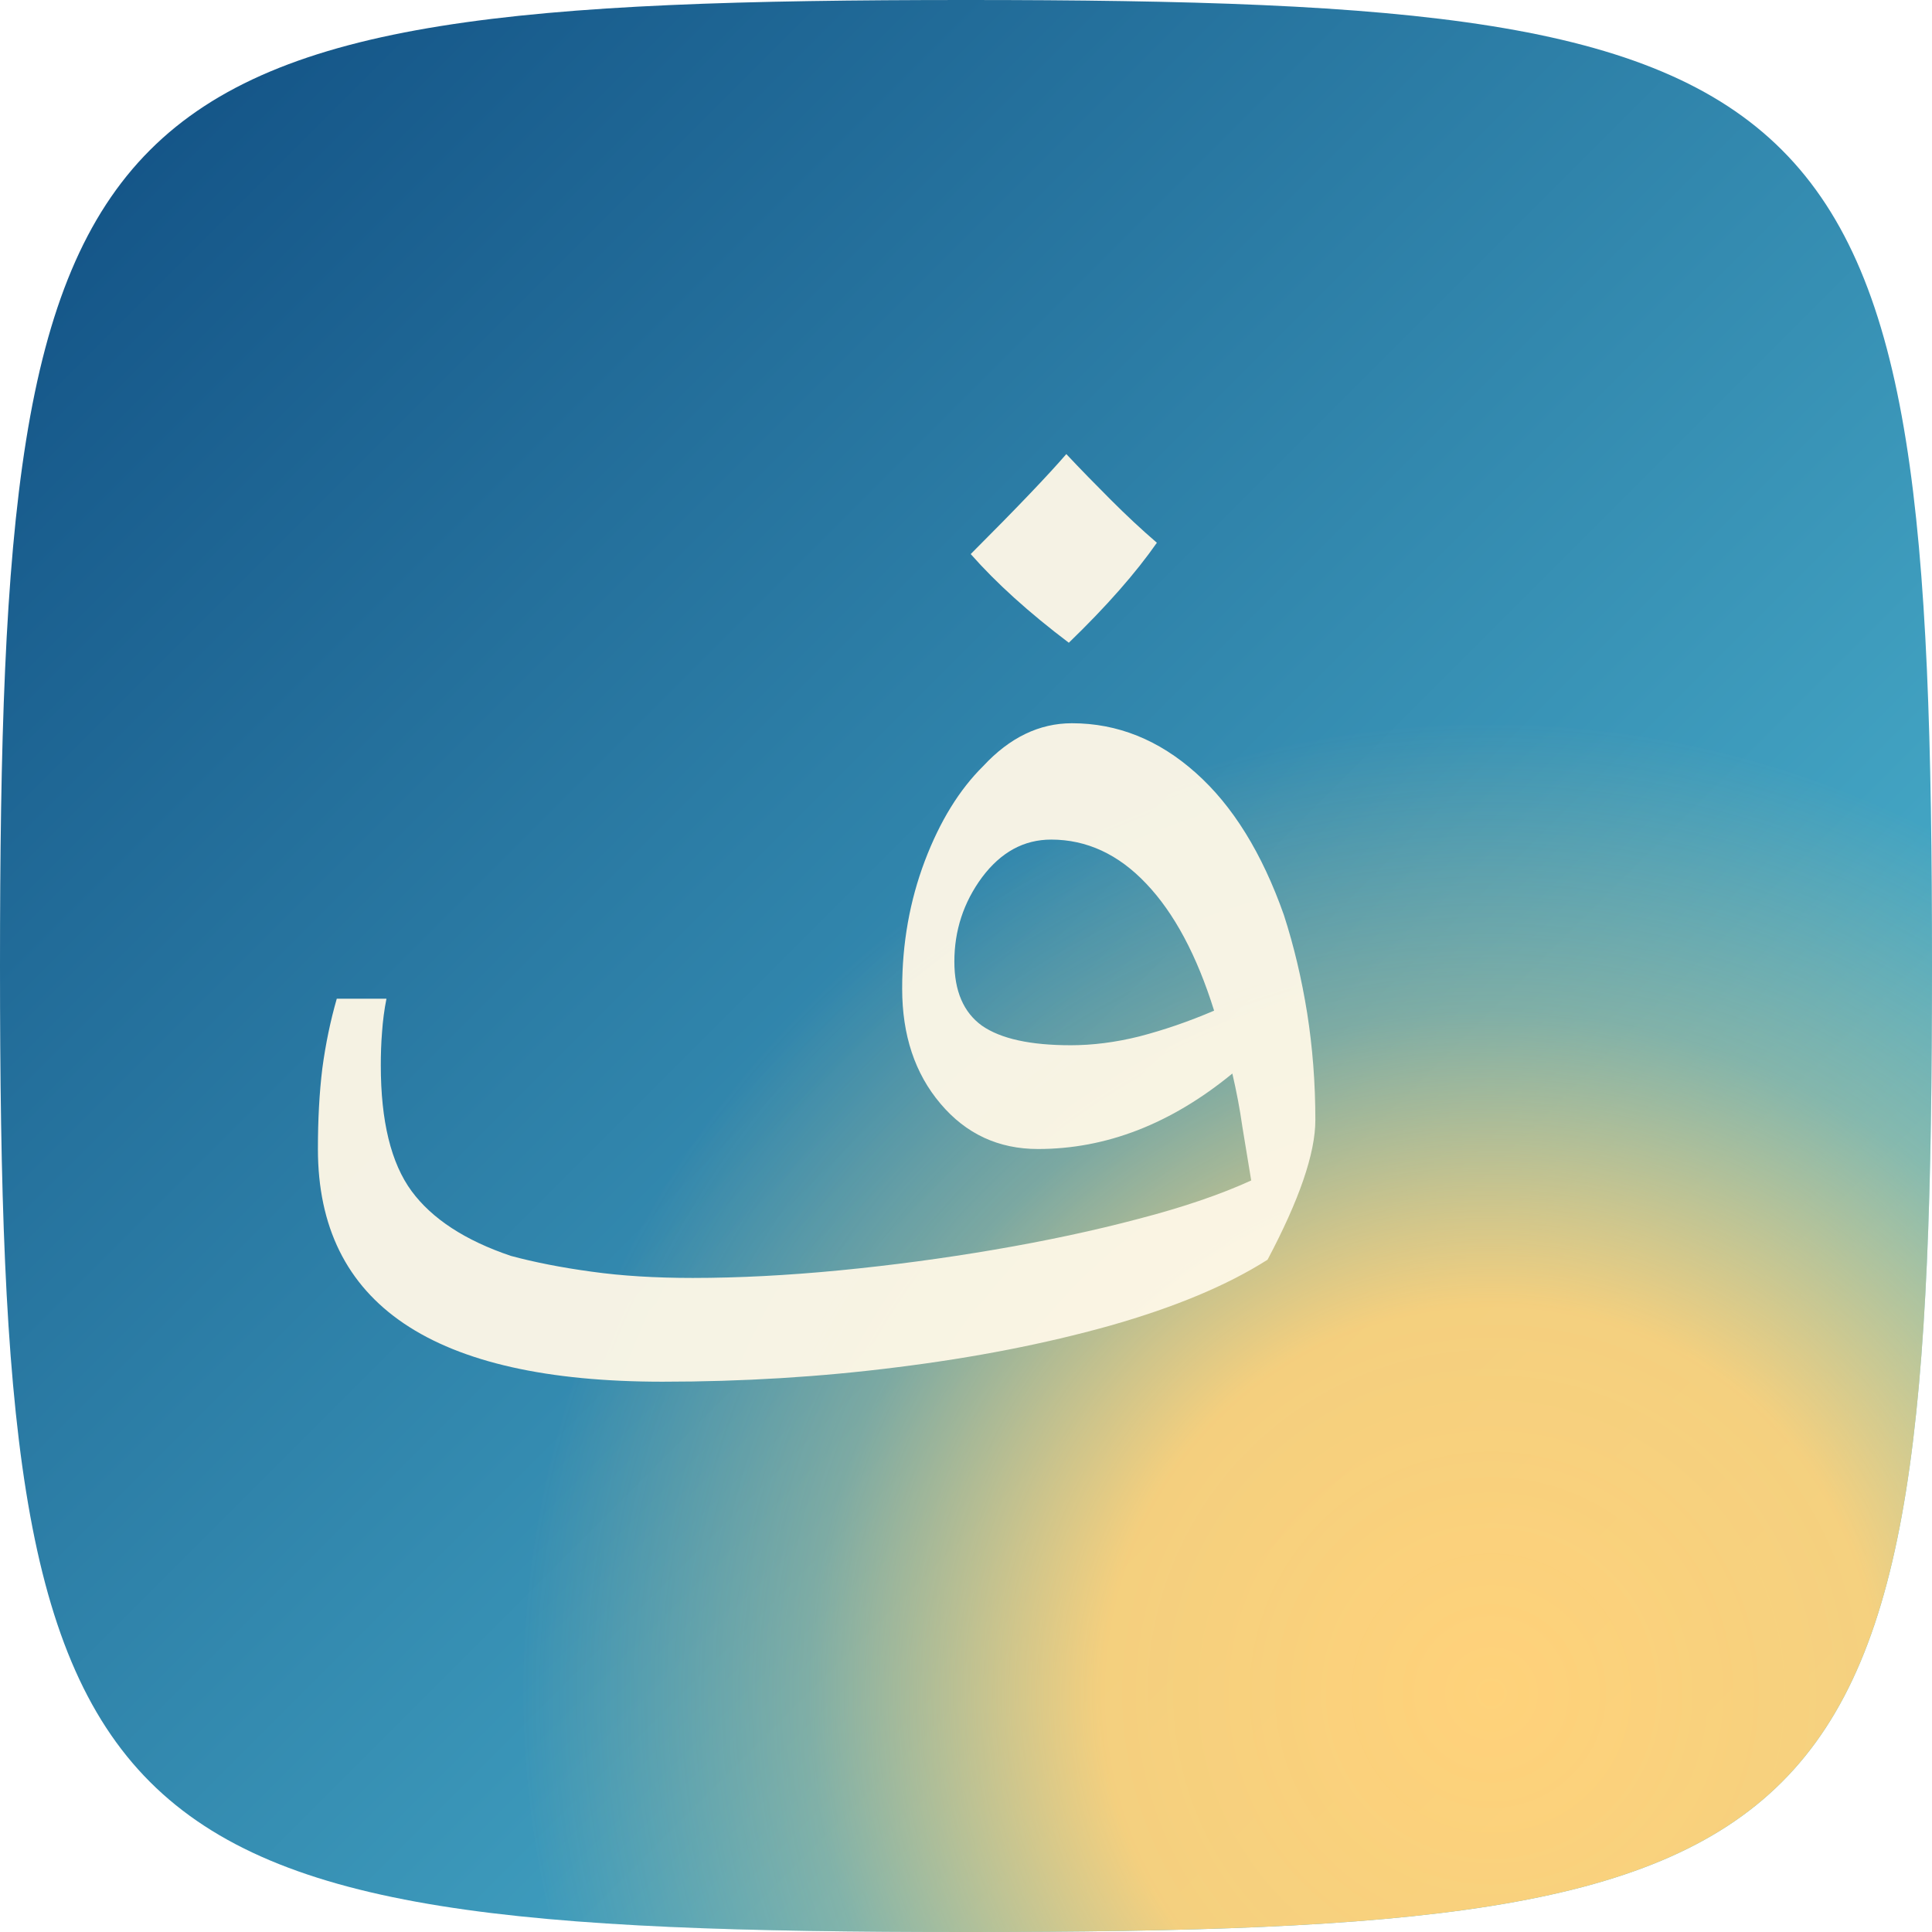
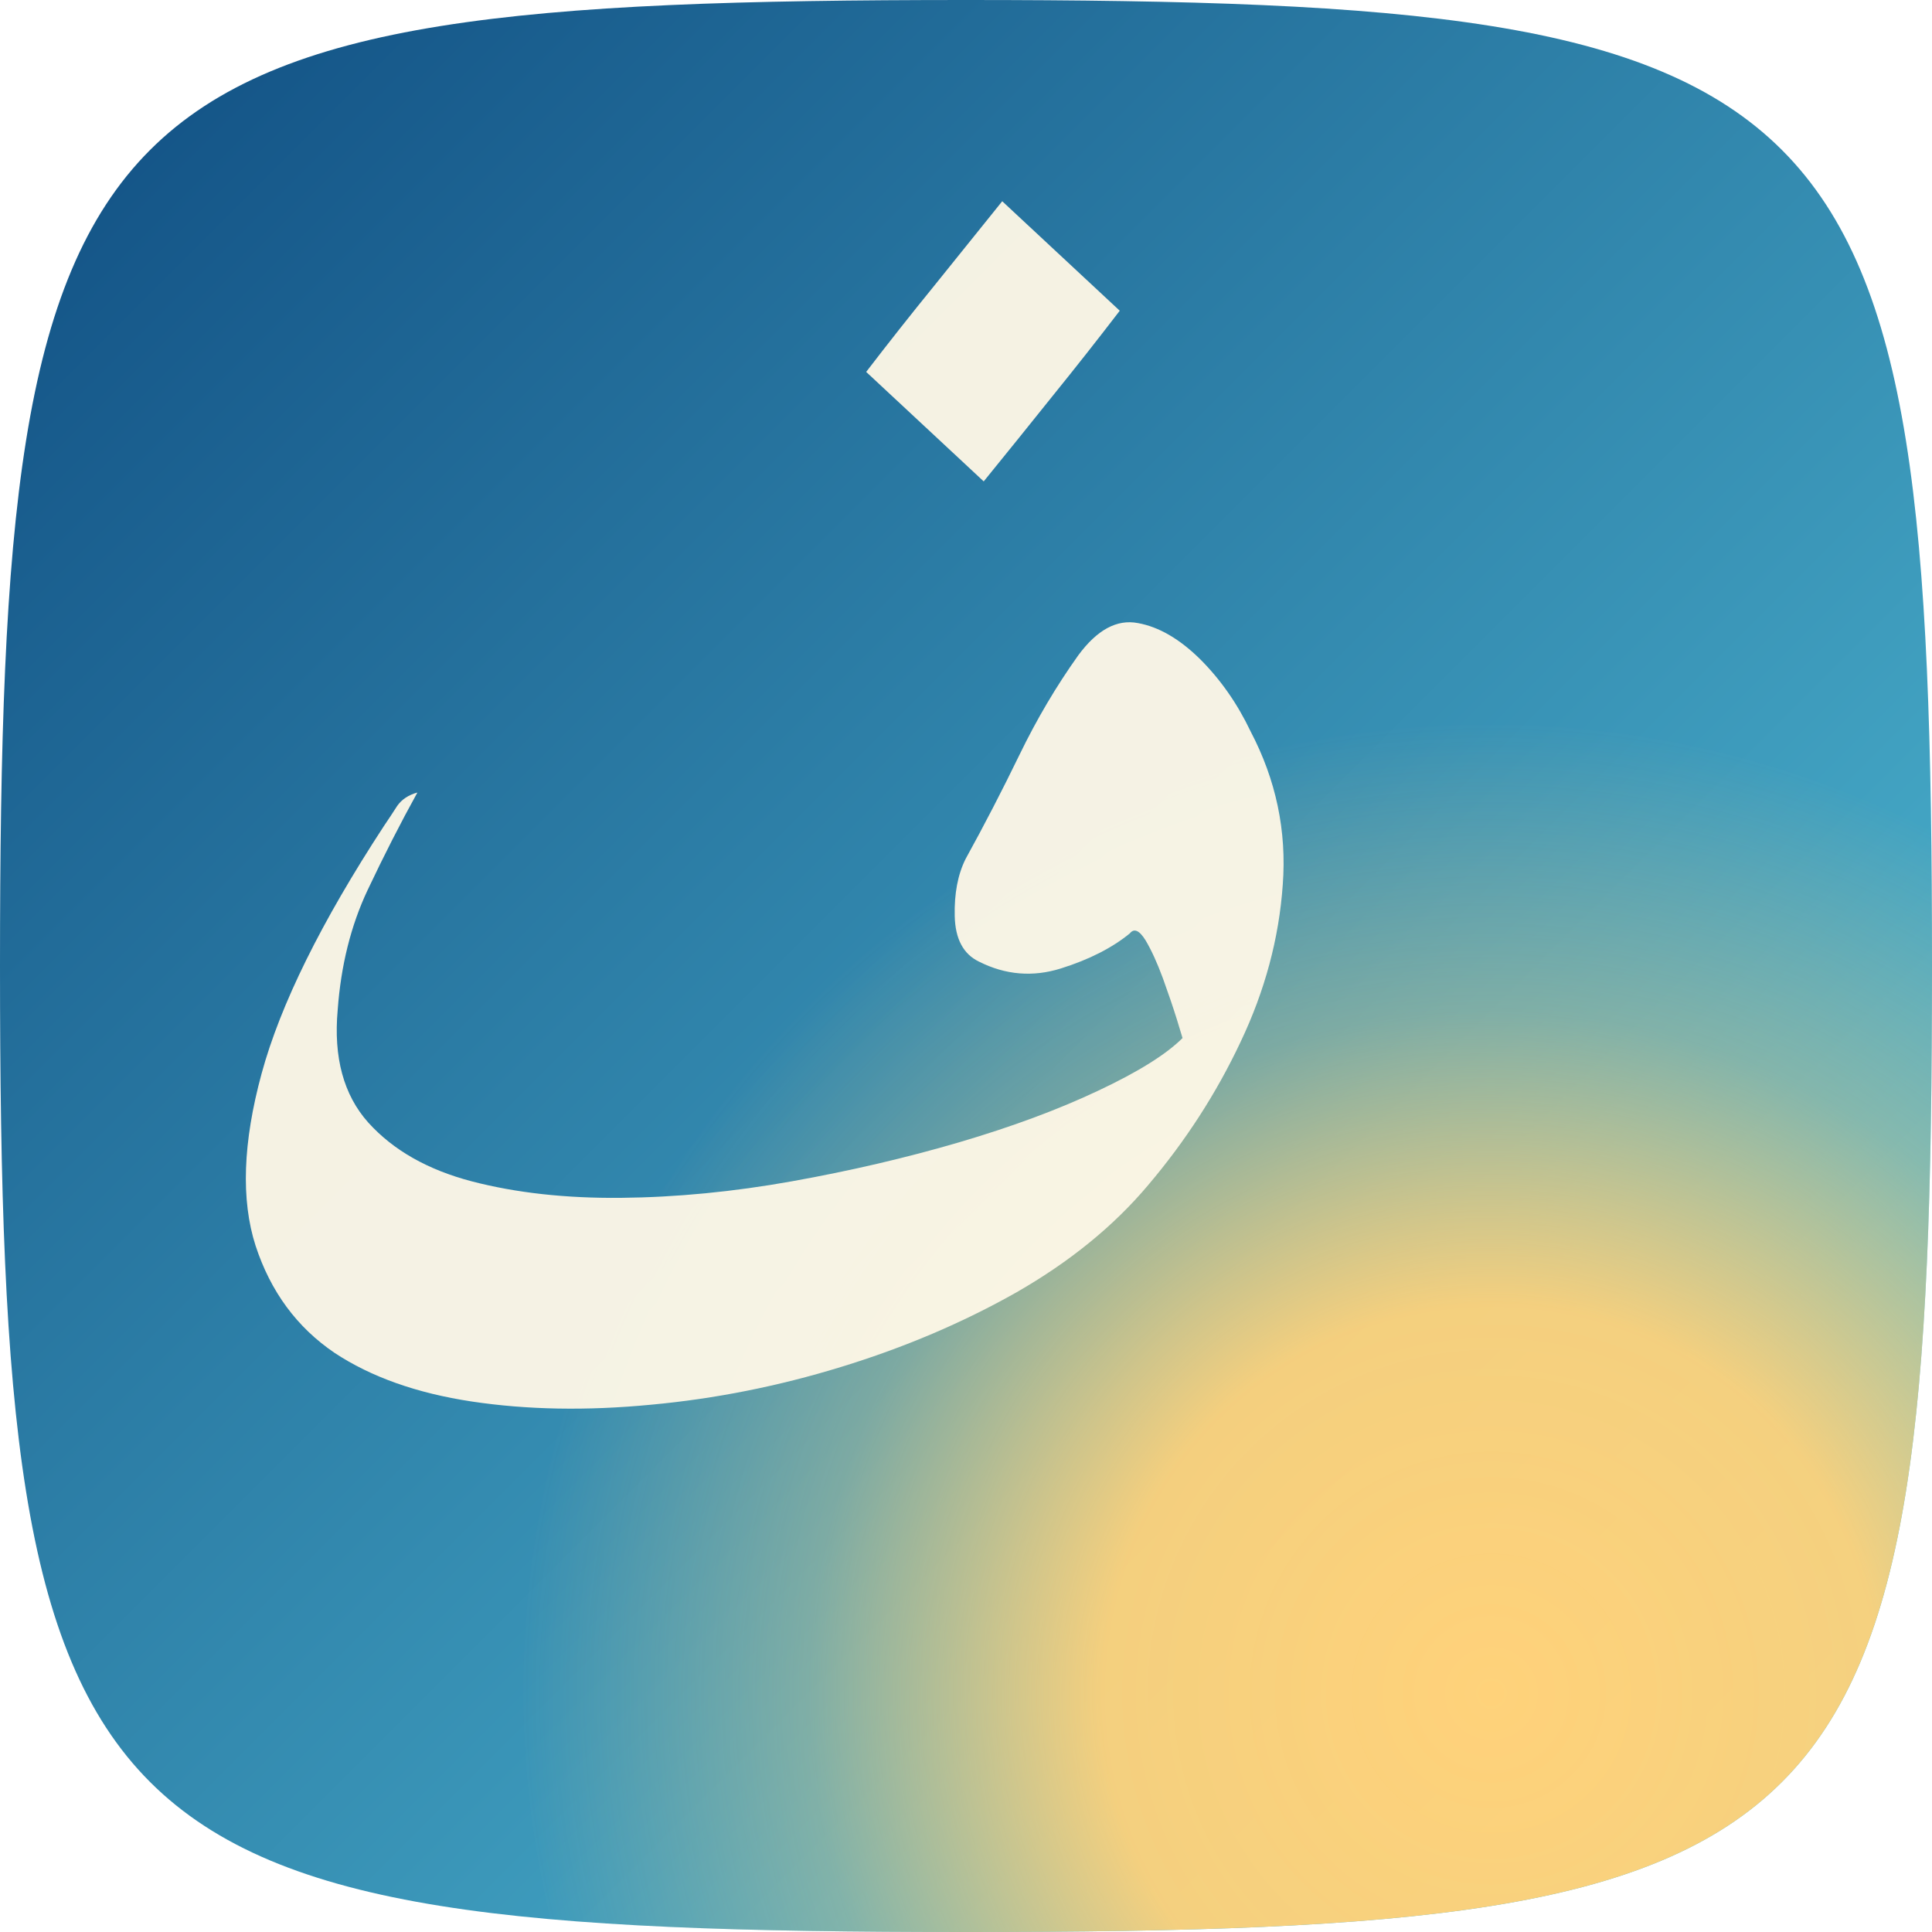
<svg xmlns="http://www.w3.org/2000/svg" viewBox="0 0 48 48" role="img" aria-label="Fajr LMS">
  <defs>
    <linearGradient id="sky" x1="0" y1="0" x2="1" y2="1">
      <stop offset="0" stop-color="#0f4c81" />
      <stop offset="1" stop-color="#57c7dd" />
    </linearGradient>
    <radialGradient id="sun" cx="0.5" cy="0.5" r="0.5">
      <stop offset="0" stop-color="#ffd27a" stop-opacity="1" />
      <stop offset="0.4" stop-color="#ffd27a" stop-opacity="0.94" />
      <stop offset="0.7" stop-color="#ffd27a" stop-opacity="0.34" />
      <stop offset="1" stop-color="#ffd27a" stop-opacity="0" />
    </radialGradient>
    <clipPath id="tile">
      <path d="M48 24C48 46.06 46.06 48 24 48C1.94 48 0 46.06 0 24C0 1.94 1.94 0 24 0C46.06 0 48 1.94 48 24Z" />
    </clipPath>
  </defs>
  <path d="M48 24C48 46.06 46.06 48 24 48C1.94 48 0 46.06 0 24C0 1.94 1.94 0 24 0C46.06 0 48 1.94 48 24Z" fill="url(#sky)" />
  <g clip-path="url(#tile)">
    <circle cx="37" cy="42" r="24" fill="url(#sun)" />
  </g>
-   <text x="20" y="26" font-family="'Noto Naskh Arabic','Amiri','Geeza Pro','Noto Sans Arabic',serif" font-size="34" fill="#fdf6e6" fill-opacity="0.96" text-anchor="middle" dominant-baseline="middle">ف</text>
+   <path d="M27.82 7.72 24.90 5.00Q24.07 6.03 23.21 7.10Q22.34 8.17 21.52 9.24L24.44 11.96Q25.31 10.89 26.15 9.84Q27.00 8.79 27.82 7.72ZM8.31 33.61Q9.67 34.51 11.72 34.82Q13.78 35.13 16.17 34.90Q18.56 34.68 20.90 33.96Q23.25 33.24 25.25 32.11Q27.24 30.97 28.52 29.45Q29.92 27.80 30.82 25.89Q31.73 23.98 31.87 21.98Q32.02 19.98 31.07 18.17Q30.58 17.14 29.82 16.38Q29.05 15.62 28.27 15.48Q27.49 15.33 26.79 16.28Q25.97 17.43 25.33 18.75Q24.69 20.07 23.99 21.34Q23.70 21.92 23.72 22.76Q23.74 23.61 24.32 23.89Q25.31 24.39 26.36 24.06Q27.41 23.73 28.07 23.19Q28.23 22.99 28.46 23.36Q28.68 23.73 28.89 24.30Q29.10 24.88 29.24 25.33Q29.38 25.79 29.38 25.79Q28.77 26.40 27.28 27.10Q25.80 27.80 23.83 28.38Q21.85 28.96 19.67 29.35Q17.49 29.74 15.43 29.76Q13.37 29.78 11.72 29.35Q10.08 28.92 9.15 27.89Q8.23 26.86 8.39 25.09Q8.51 23.44 9.13 22.12Q9.75 20.81 10.37 19.69Q10.04 19.78 9.87 20.02Q9.71 20.27 9.54 20.52Q7.20 24.10 6.50 26.67Q5.80 29.24 6.35 30.95Q6.91 32.66 8.31 33.61Z" fill="#fdf6e6" fill-opacity="0.96" />
</svg>
